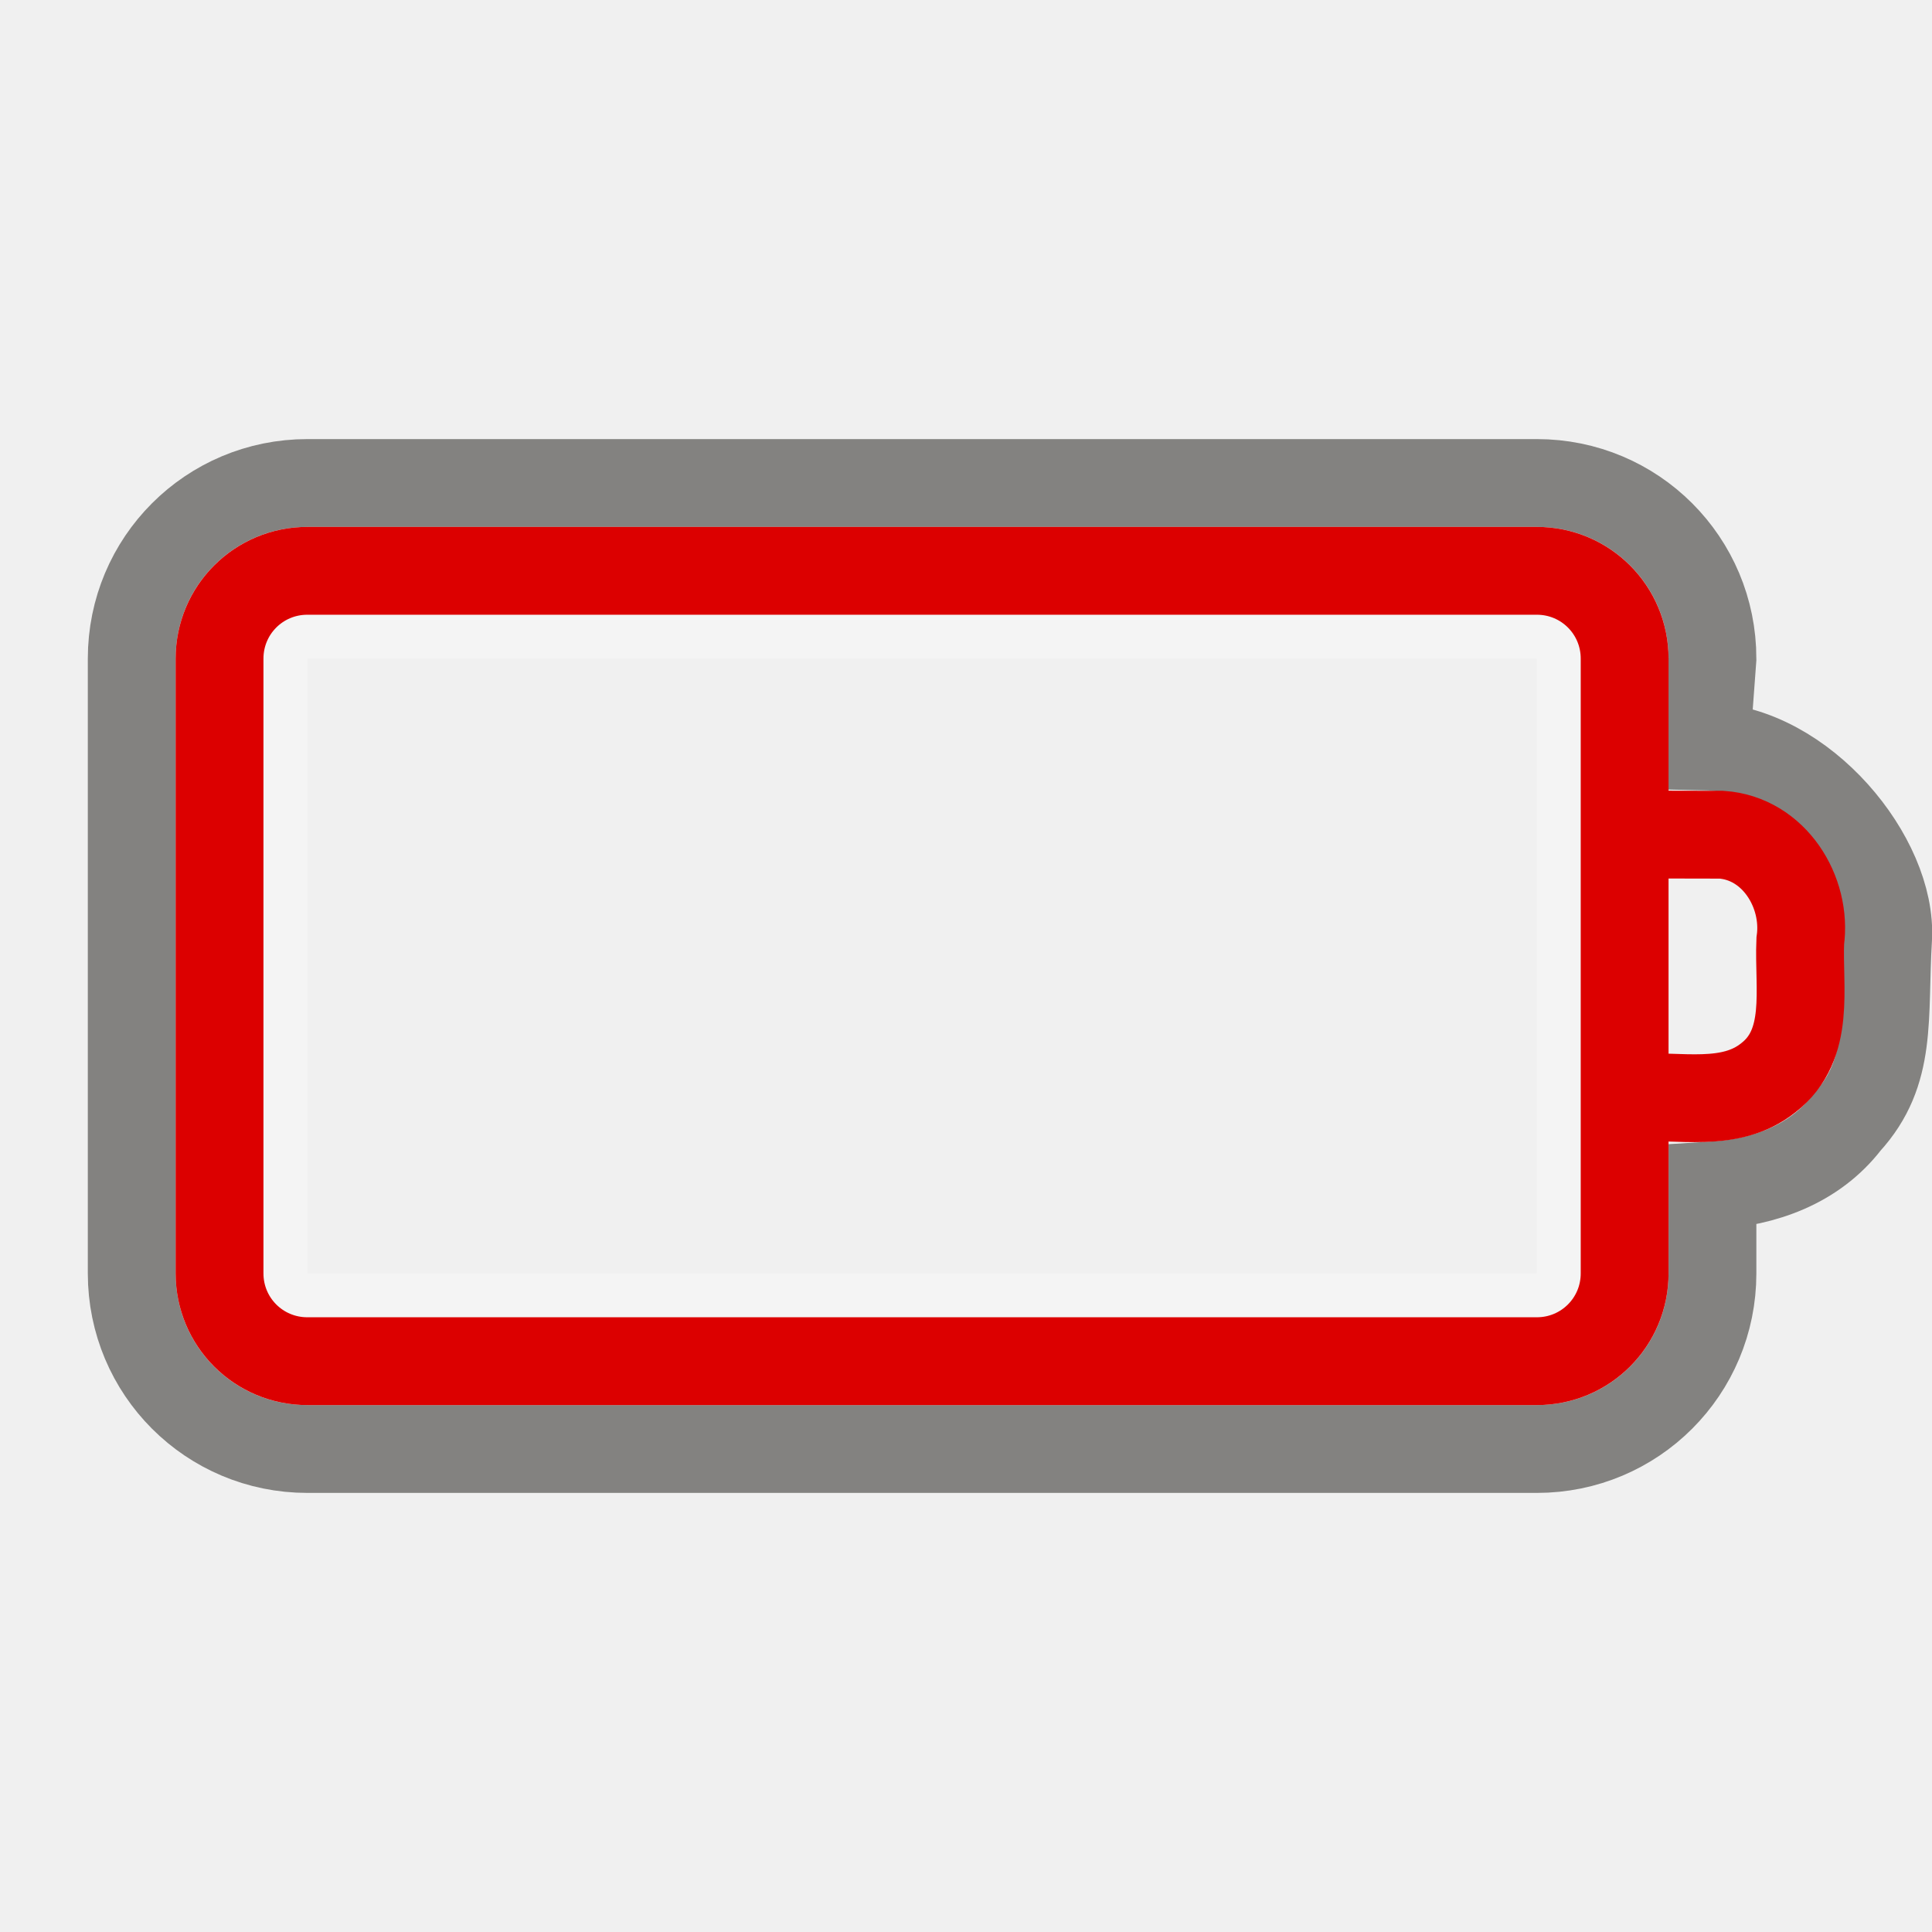
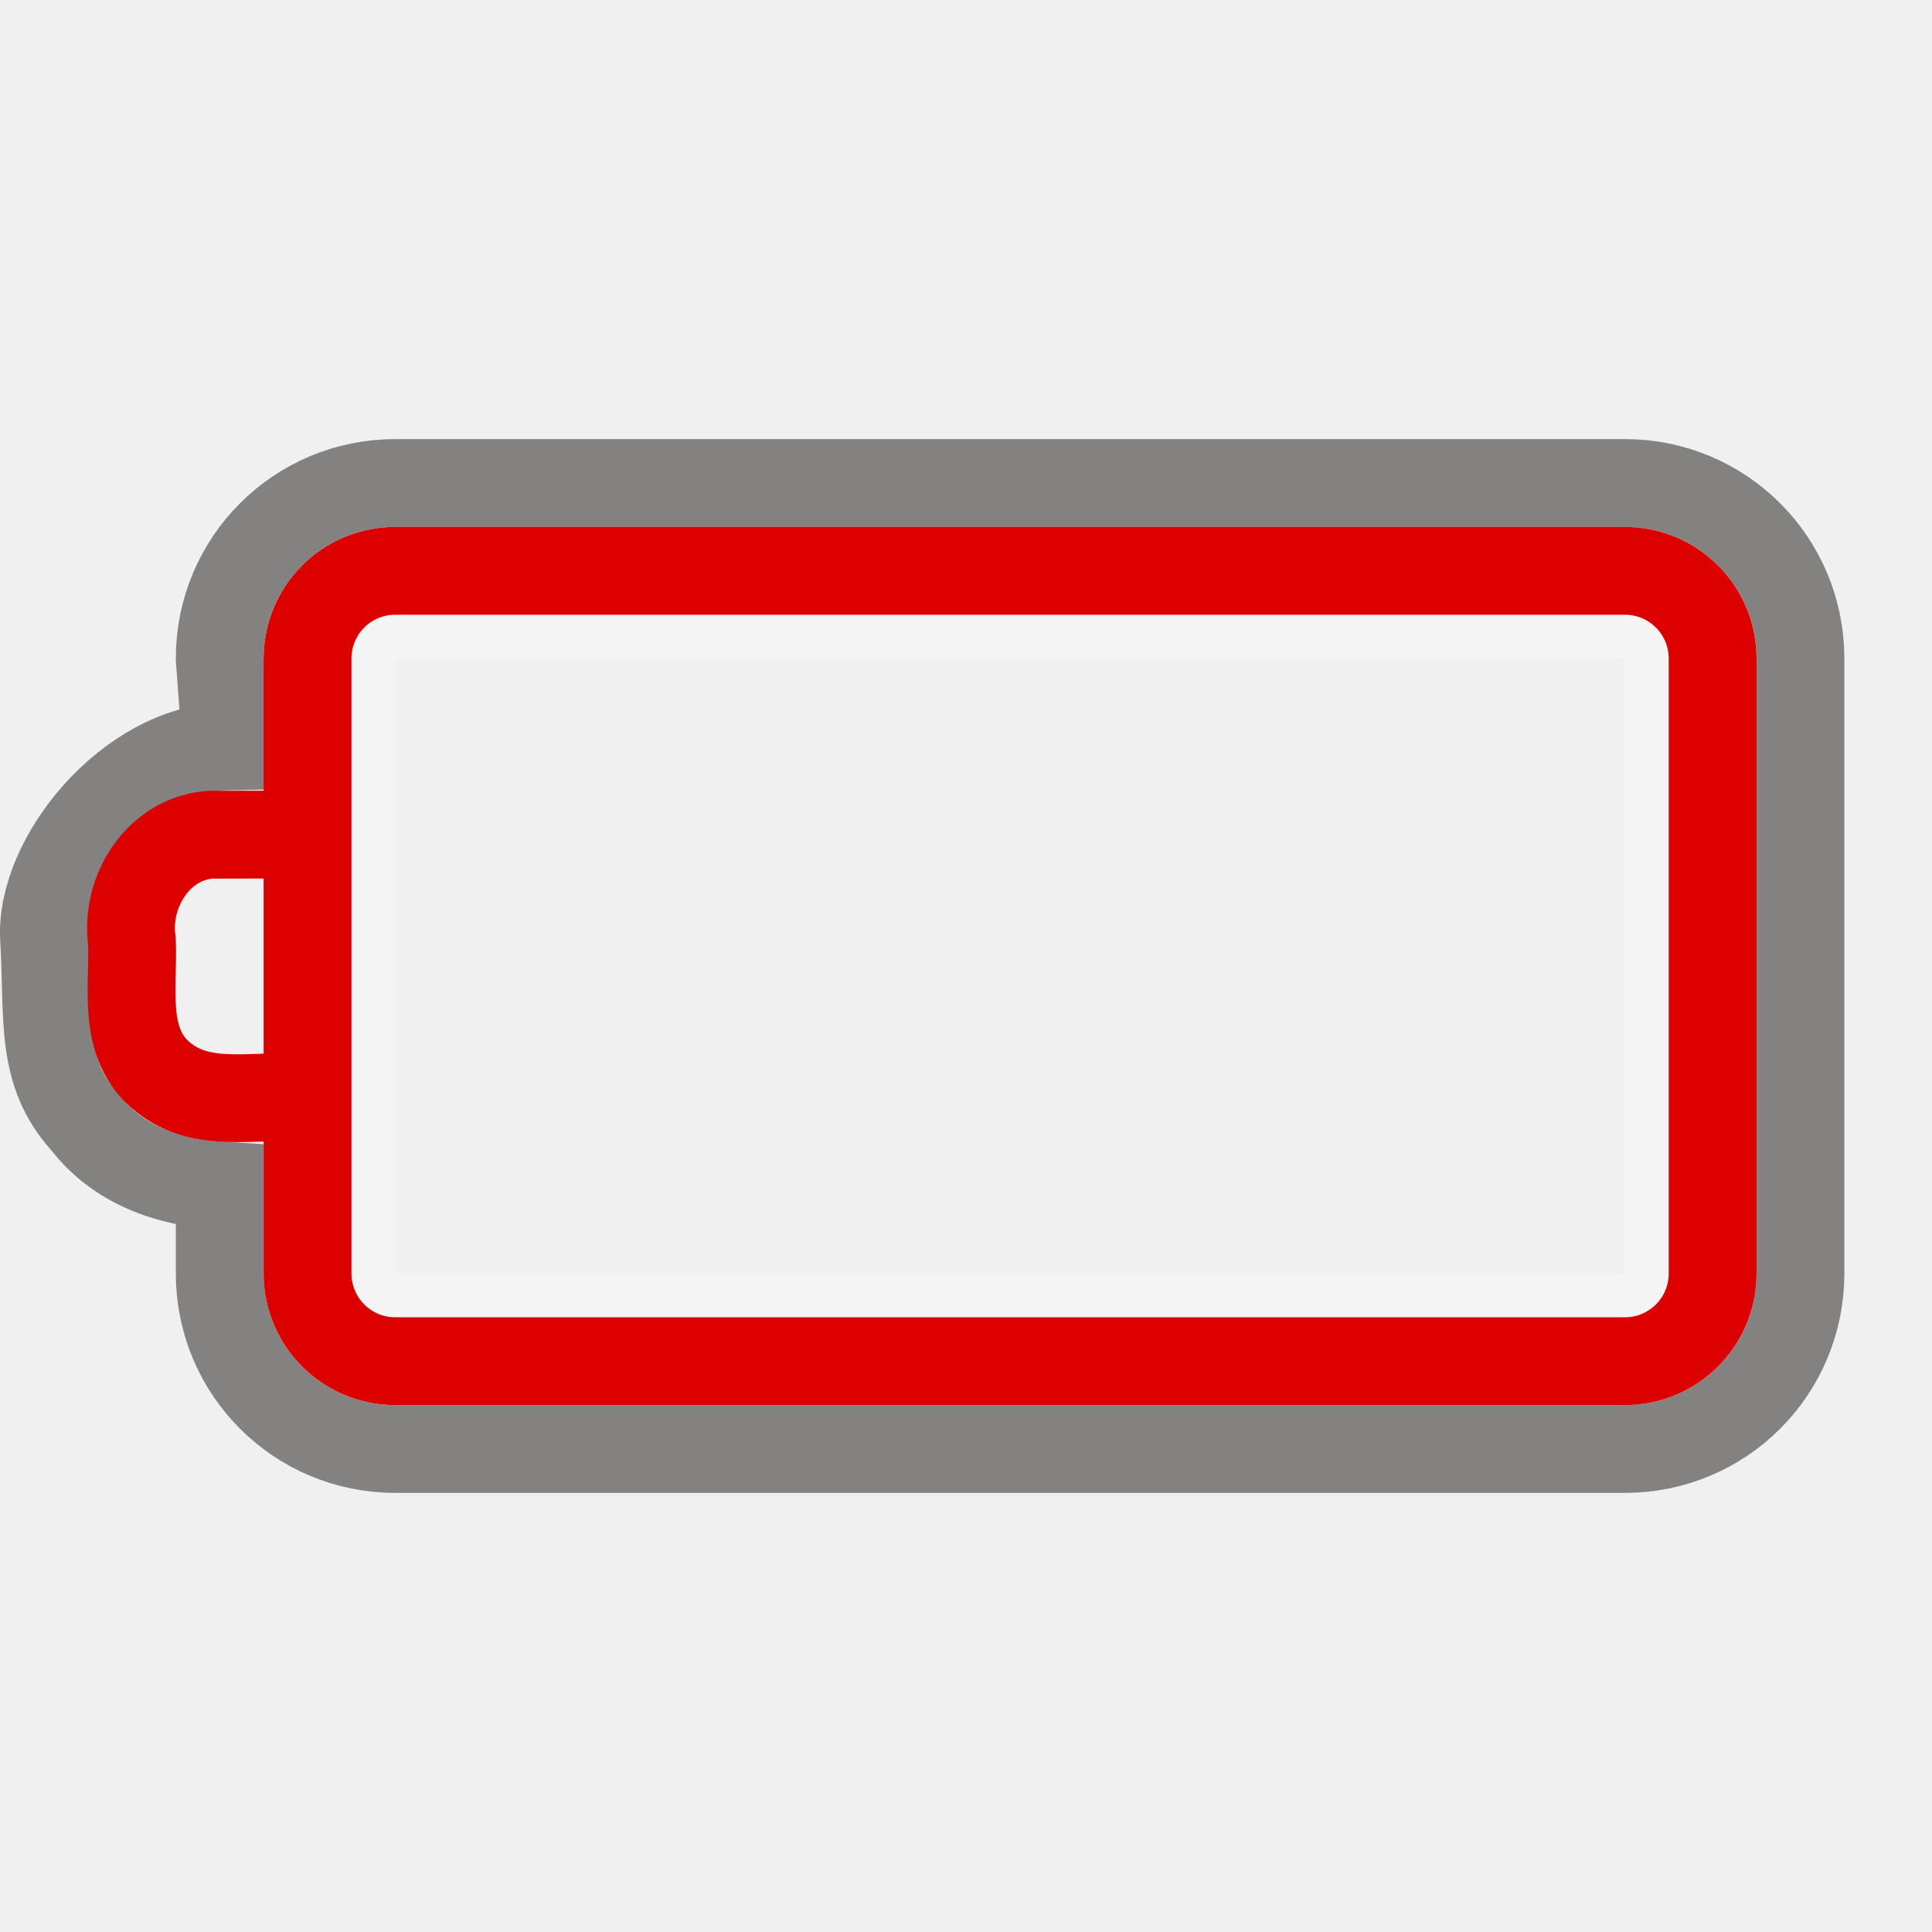
<svg xmlns="http://www.w3.org/2000/svg" version="1.0" width="22" height="22" id="svg3240">
  <defs id="defs3242">
    </defs>
  <g id="layer1">
-     <rect width="14.5" height="7.5" rx="0.25" ry="0.25" x="3.25" y="7.25" id="rect3236" style="opacity:0.3;fill:none;fill-opacity:1;fill-rule:nonzero;stroke:#ffffff;stroke-width:0.5;stroke-linecap:round;stroke-linejoin:miter;marker:none;marker-start:none;marker-mid:none;marker-end:none;stroke-miterlimit:4;stroke-dasharray:none;stroke-dashoffset:0;stroke-opacity:1;visibility:visible;display:inline;overflow:visible;enable-background:accumulate" />
-     <path d="M 3.5,5.5 C 2.392,5.5 1.5,6.392 1.5,7.5 L 1.5,14.5 C 1.5,15.608 2.392,16.5 3.5,16.5 L 17.5,16.5 C 18.608,16.5 19.5,15.608 19.5,14.5 L 19.5,13.5 C 20.087,13.465 20.66,13.263 21.031,12.781 C 21.556,12.206 21.446,11.592 21.5,10.688 C 21.554,9.783 20.531,8.524 19.426,8.5 L 19.5,7.5 C 19.5,6.392 18.608,5.5 17.5,5.5 L 3.5,5.5 z" id="rect3225" style="opacity:0.6;fill:none;fill-opacity:1;fill-rule:nonzero;stroke:#3a3935;stroke-width:1;stroke-linecap:round;stroke-linejoin:miter;marker:none;marker-start:none;marker-mid:none;marker-end:none;stroke-miterlimit:4;stroke-dasharray:none;stroke-dashoffset:0;stroke-opacity:1;visibility:visible;display:inline;overflow:visible;enable-background:accumulate" />
-     <path d="M 3.5,6.5 L 17.5,6.5 C 18.054,6.5 18.5,6.946 18.5,7.5 L 18.5,14.5 C 18.5,15.054 18.054,15.5 17.5,15.5 L 3.5,15.5 C 2.946,15.5 2.5,15.054 2.5,14.5 L 2.5,7.5 C 2.5,6.946 2.946,6.5 3.5,6.5 z M 18.618,9.503 C 18.946,9.503 19.275,9.504 19.603,9.505 C 20.2,9.546 20.579,10.155 20.5,10.717 C 20.477,11.25 20.624,11.894 20.137,12.272 C 19.698,12.623 19.116,12.464 18.6,12.5" id="rect2442" style="fill:none;fill-opacity:1;fill-rule:nonzero;stroke:#dc0000;stroke-width:1;stroke-linecap:round;stroke-linejoin:miter;marker:none;marker-start:none;marker-mid:none;marker-end:none;stroke-miterlimit:4;stroke-dashoffset:0;stroke-opacity:1;visibility:visible;display:inline;overflow:visible;enable-background:accumulate" />
+     <rect width="14.5" height="7.5" rx="0.25" ry="0.25" x="-18.752" y="7.25" id="rect3236" style="opacity:0.3;fill:none;fill-opacity:1;fill-rule:nonzero;stroke:#ffffff;stroke-width:0.5;stroke-linecap:round;stroke-linejoin:miter;marker:none;marker-start:none;marker-mid:none;marker-end:none;stroke-miterlimit:4;stroke-dasharray:none;stroke-dashoffset:0;stroke-opacity:1;visibility:visible;display:inline;overflow:visible;enable-background:accumulate" transform="scale(-1,1)" />
+     <path d="M 18.502,5.5 C 19.61,5.5 20.502,6.392 20.502,7.5 L 20.502,14.5 C 20.502,15.608 19.61,16.5 18.502,16.5 L 4.502,16.5 C 3.394,16.5 2.502,15.608 2.502,14.5 L 2.502,13.5 C 1.915,13.465 1.342,13.263 0.971,12.781 C 0.446,12.206 0.556,11.592 0.502,10.688 C 0.448,9.783 1.471,8.524 2.576,8.5 L 2.502,7.5 C 2.502,6.392 3.394,5.5 4.502,5.5 L 18.502,5.5 z" id="rect3225" style="opacity:0.6;fill:none;fill-opacity:1;fill-rule:nonzero;stroke:#3a3935;stroke-width:1;stroke-linecap:round;stroke-linejoin:miter;marker:none;marker-start:none;marker-mid:none;marker-end:none;stroke-miterlimit:4;stroke-dasharray:none;stroke-dashoffset:0;stroke-opacity:1;visibility:visible;display:inline;overflow:visible;enable-background:accumulate" />
+     <path d="M 18.502,6.5 L 4.502,6.5 C 3.948,6.5 3.502,6.946 3.502,7.5 L 3.502,14.5 C 3.502,15.054 3.948,15.5 4.502,15.5 L 18.502,15.5 C 19.056,15.5 19.502,15.054 19.502,14.5 L 19.502,7.5 C 19.502,6.946 19.056,6.5 18.502,6.5 z M 3.384,9.503 C 3.056,9.503 2.728,9.504 2.399,9.505 C 1.802,9.546 1.423,10.155 1.502,10.717 C 1.525,11.25 1.378,11.894 1.865,12.272 C 2.304,12.623 2.886,12.464 3.402,12.5" id="rect2442" style="fill:none;fill-opacity:1;fill-rule:nonzero;stroke:#dc0000;stroke-width:1;stroke-linecap:round;stroke-linejoin:miter;marker:none;marker-start:none;marker-mid:none;marker-end:none;stroke-miterlimit:4;stroke-dashoffset:0;stroke-opacity:1;visibility:visible;display:inline;overflow:visible;enable-background:accumulate" />
  </g>
</svg>
